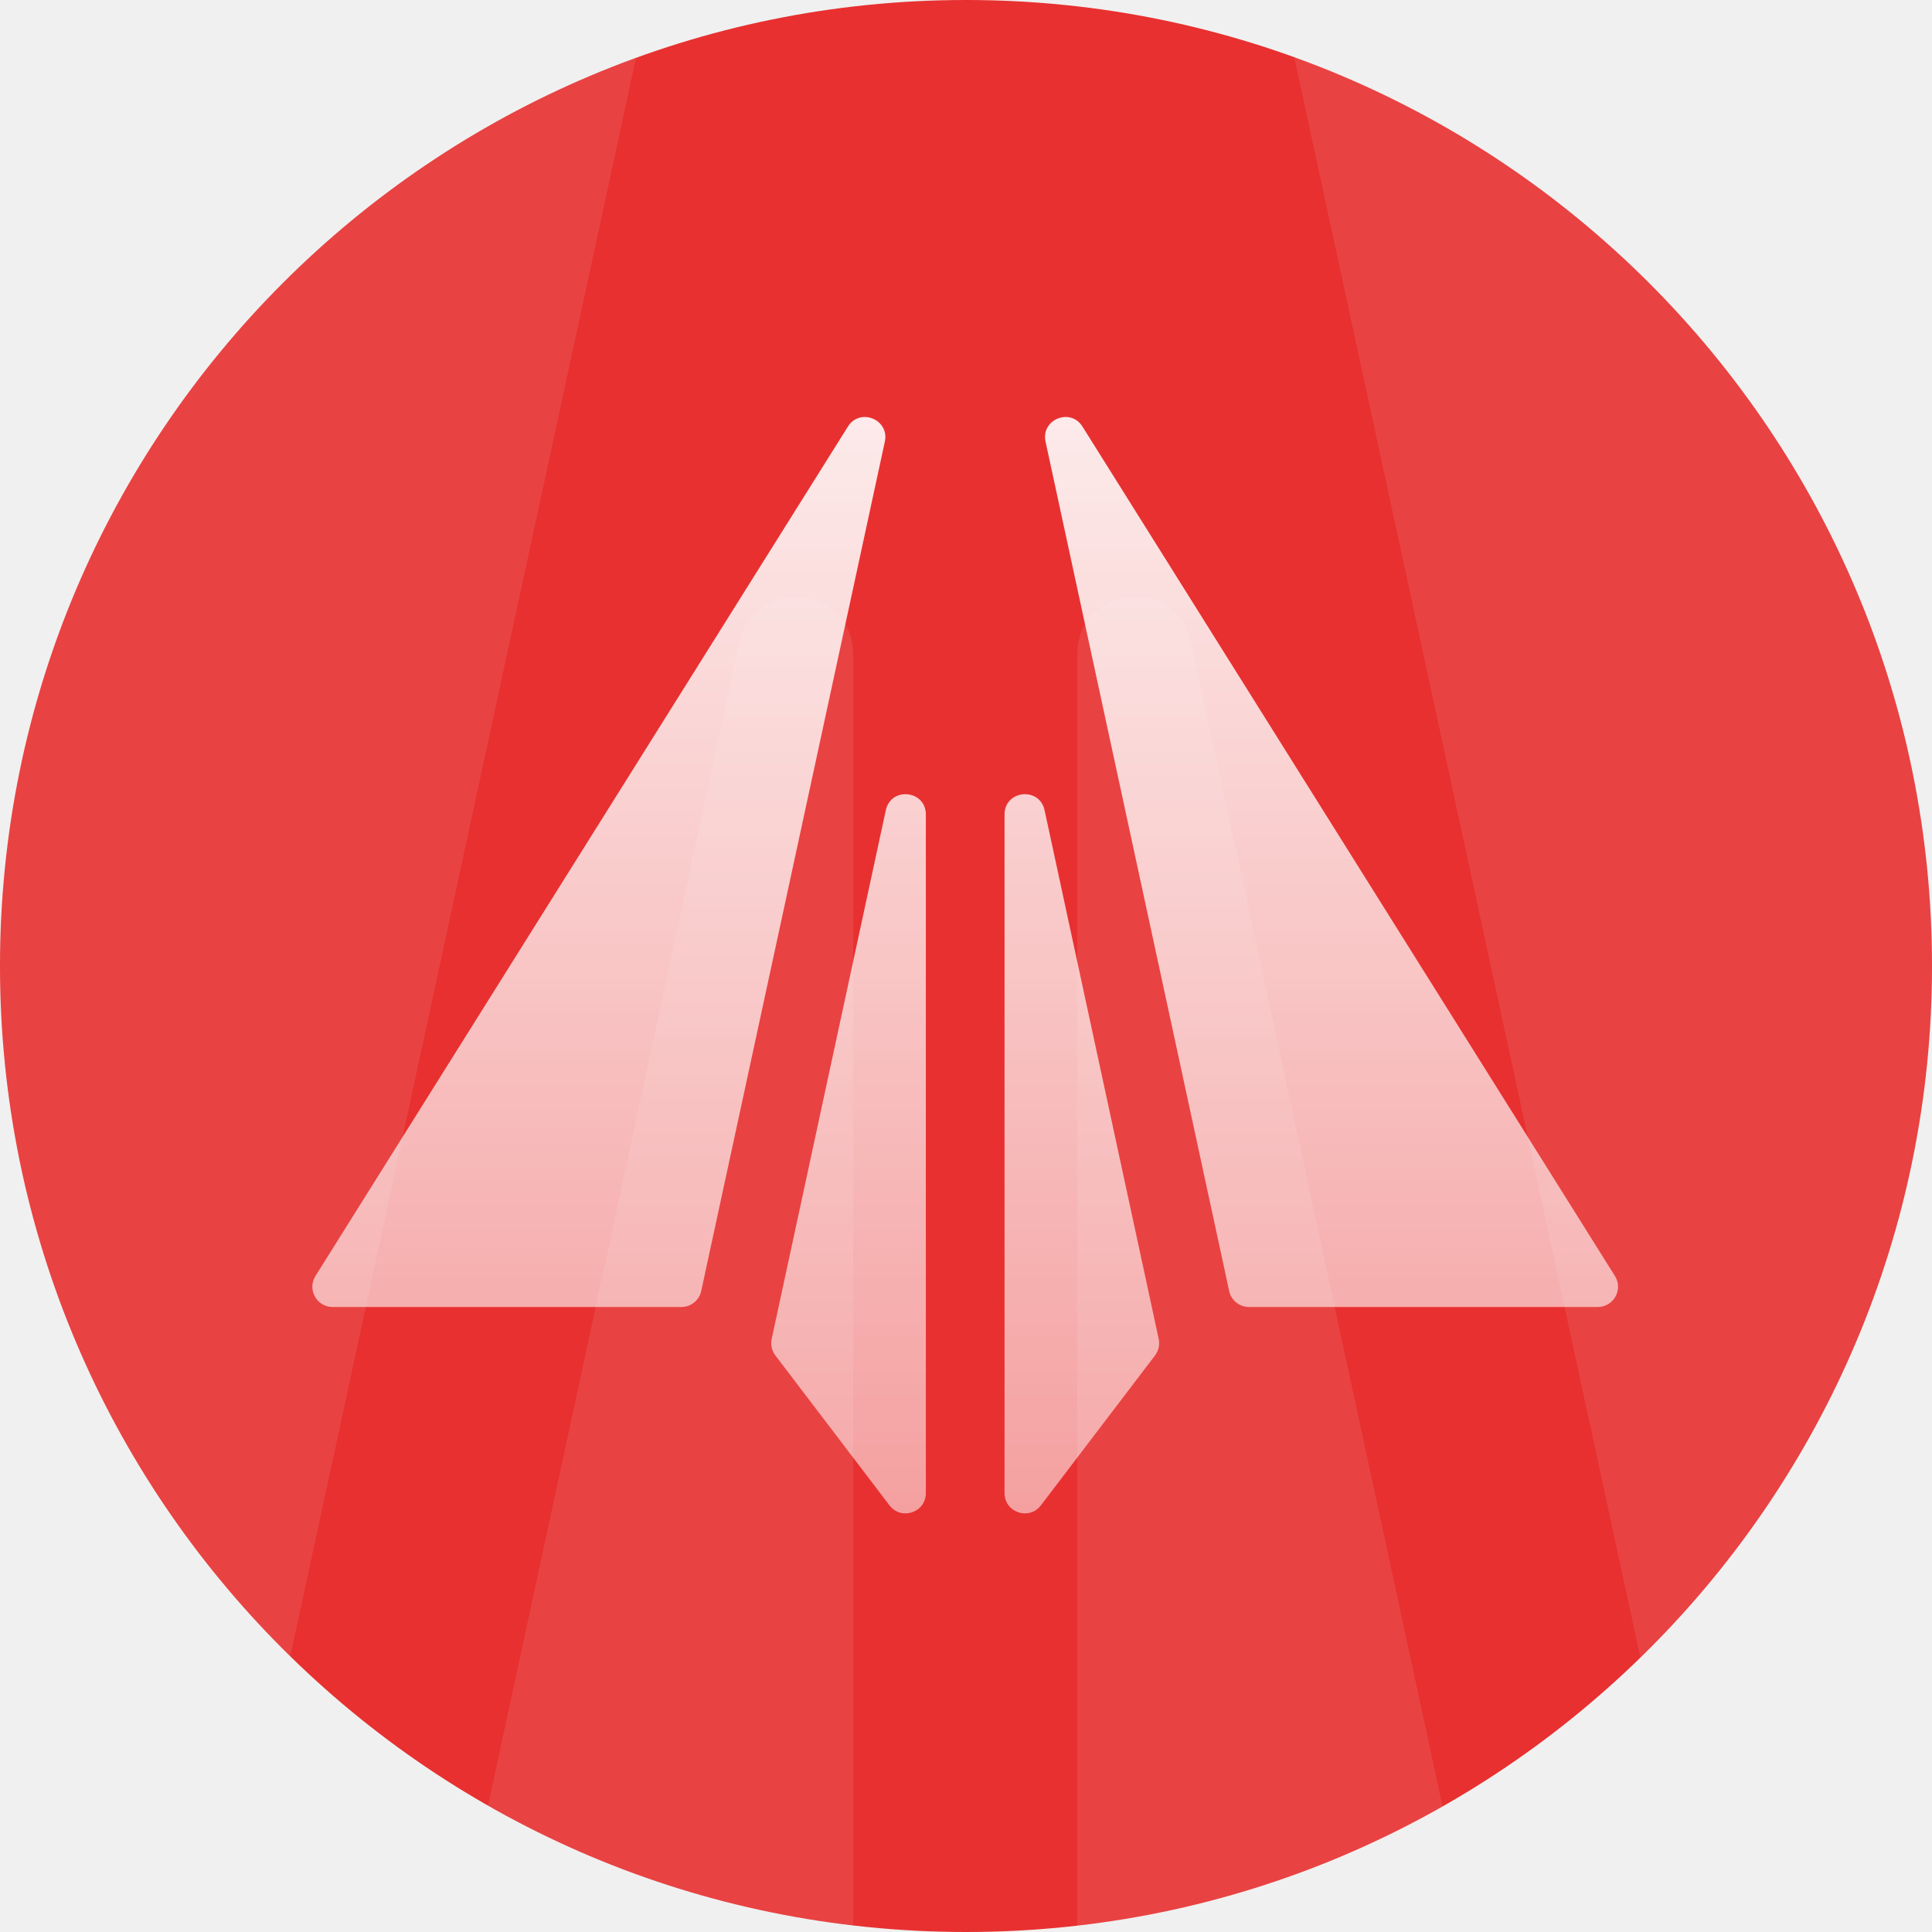
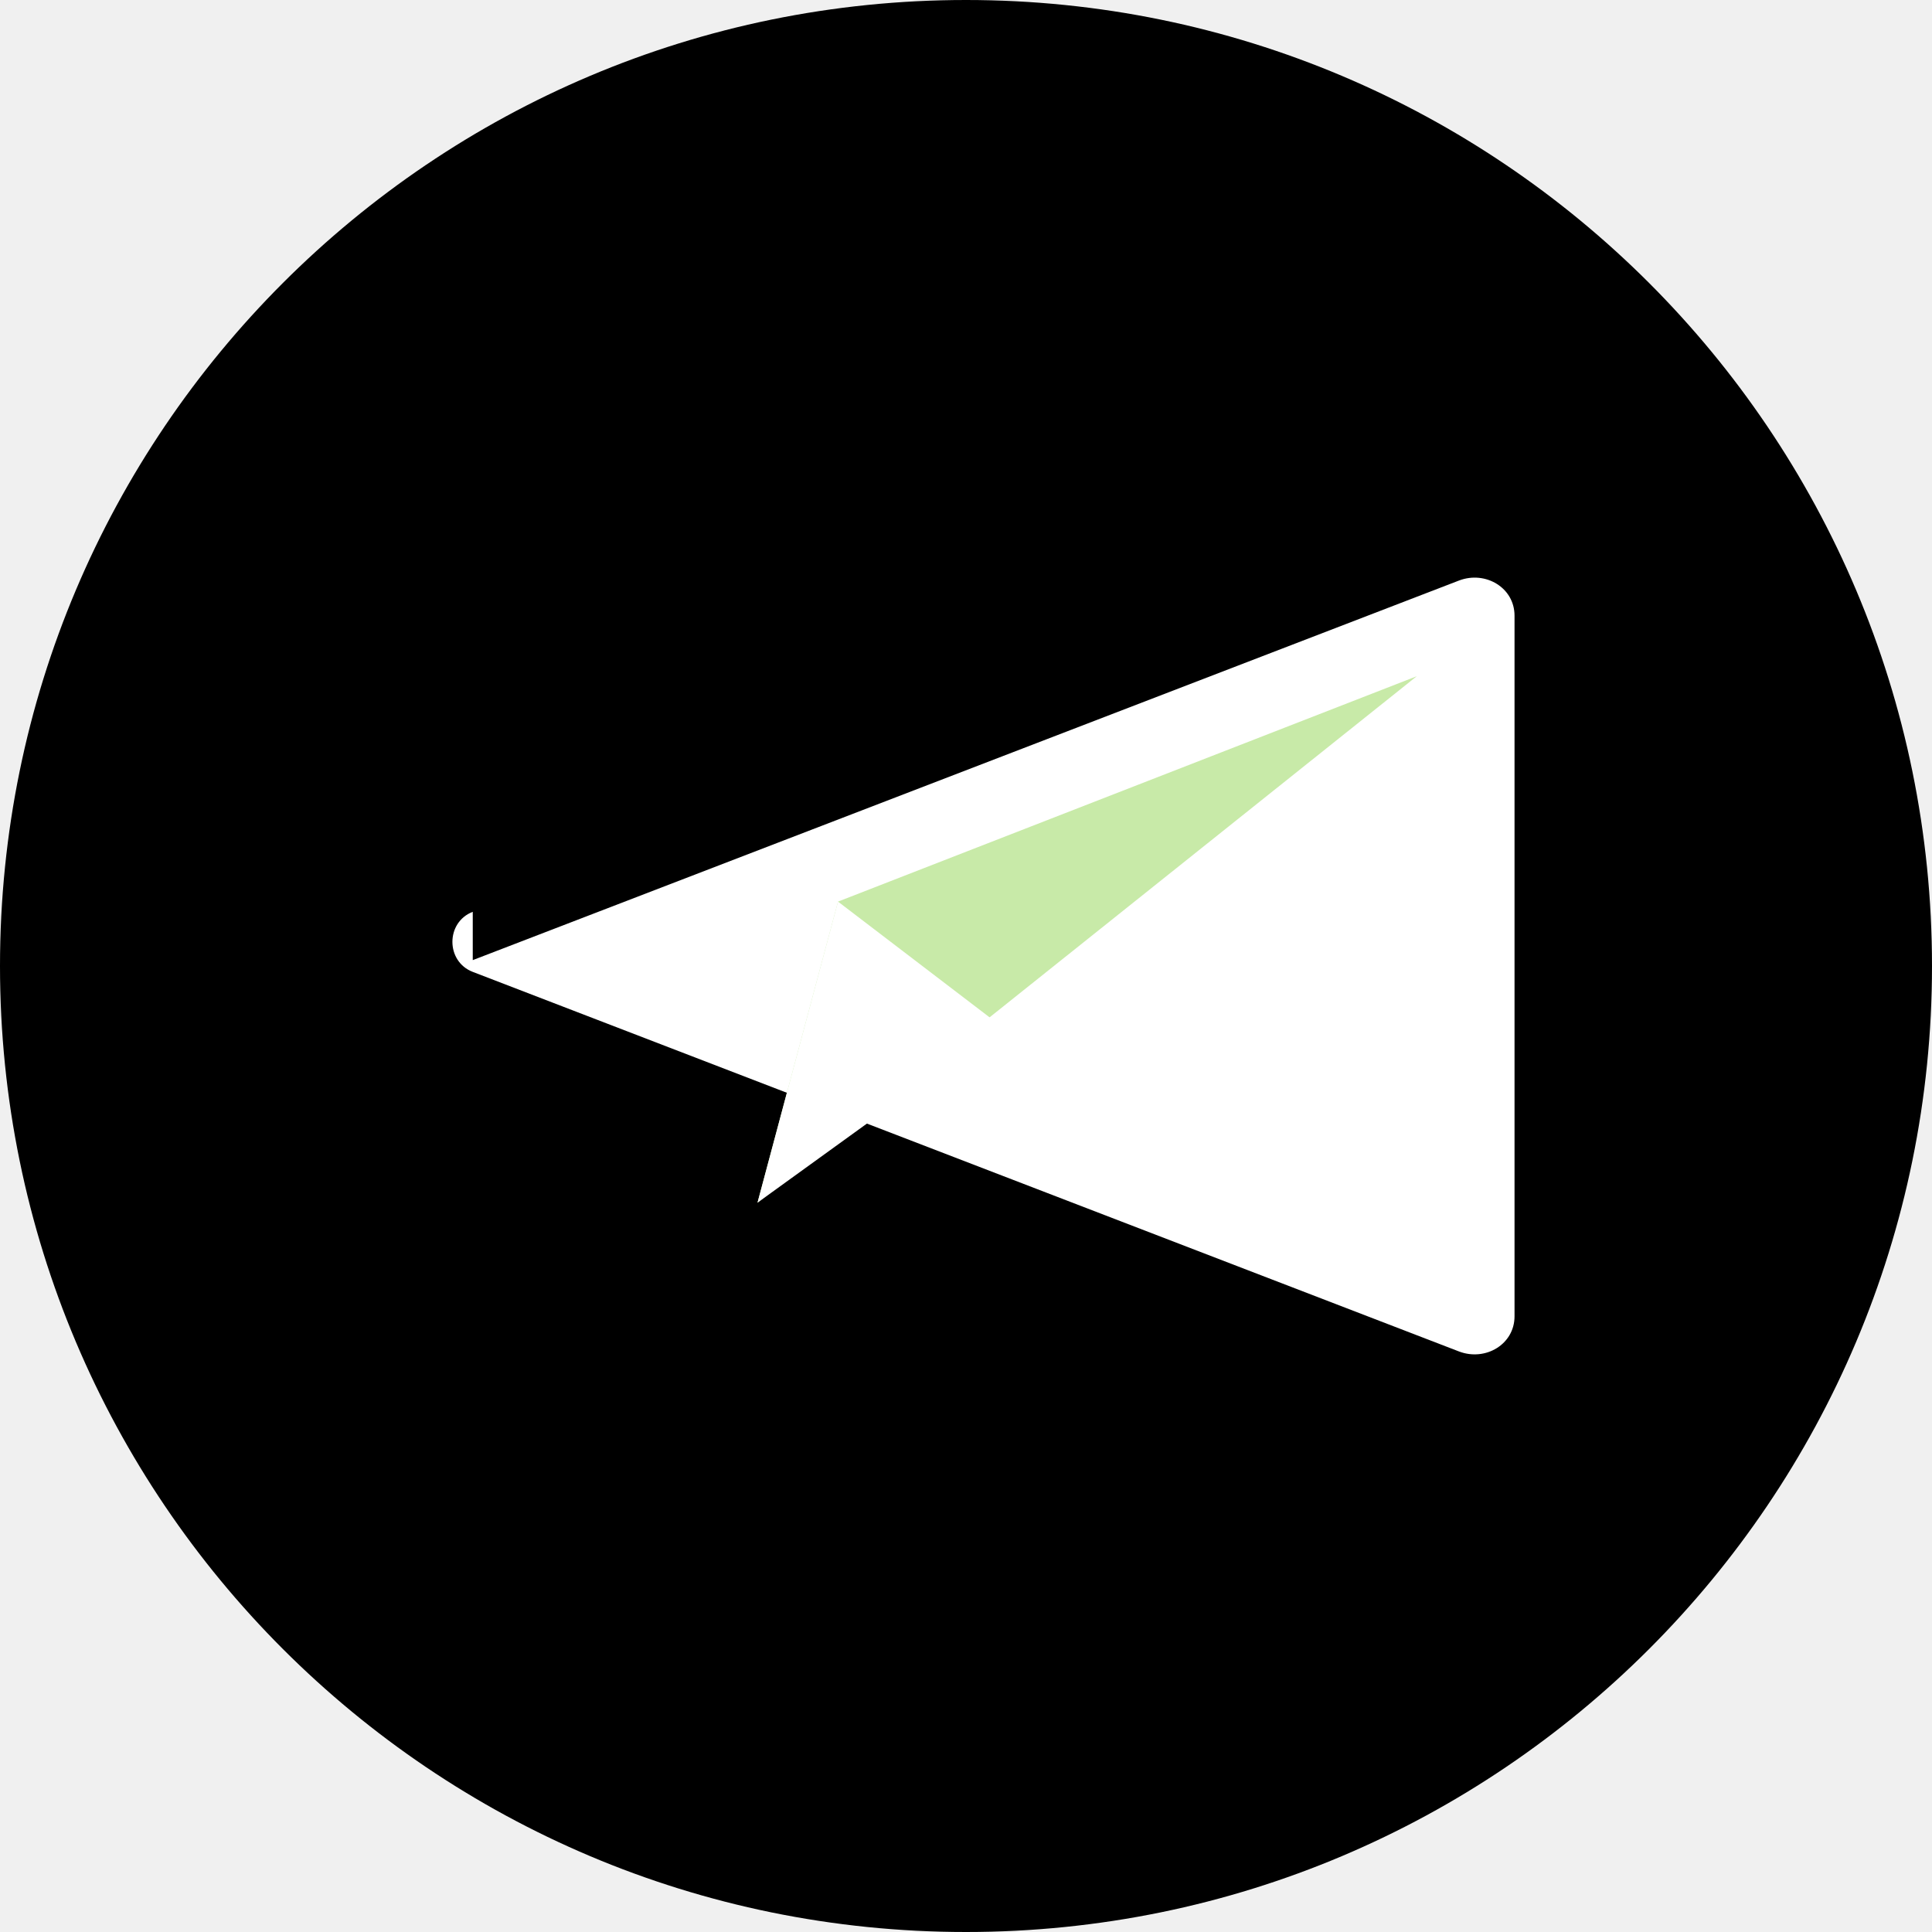
<svg xmlns="http://www.w3.org/2000/svg" width="1200" height="1200" viewBox="0 0 1200 1200" fill="none">
-   <g clip-path="url(#clip0_1177_68)">
-     <rect width="1200" height="1200" rx="600" fill="#E83030" />
-     <g opacity="0.09">
-       <path d="M806.896 -279.064C785.598 -313.026 733.108 -291.661 741.582 -252.479L1066.32 1248.94C1069.88 1265.41 1084.45 1277.16 1101.31 1277.16H1718.15C1746.29 1277.16 1763.42 1246.19 1748.47 1222.35L806.896 -279.064Z" fill="#F6F6F6" />
-       <path d="M669.079 1606.13C669.079 1640.4 712.592 1655.08 733.354 1627.82L935.184 1362.81C941.526 1354.48 943.905 1343.8 941.696 1333.57L739.866 399.014C730.809 357.077 669.079 363.667 669.079 406.57L669.079 1606.13Z" fill="#F6F6F6" />
-       <path d="M392.104 -279.064C413.403 -313.026 465.892 -291.661 457.418 -252.479L132.68 1248.94C129.117 1265.41 114.546 1277.16 97.692 1277.16H-519.146C-547.286 1277.16 -564.423 1246.19 -549.473 1222.35L392.104 -279.064Z" fill="#F6F6F6" />
-       <path d="M529.921 1606.13C529.921 1640.4 486.408 1655.08 465.646 1627.82L263.816 1362.81C257.474 1354.48 255.095 1343.8 257.304 1333.57L459.134 399.014C468.191 357.077 529.921 363.667 529.921 406.57V1606.13Z" fill="#F6F6F6" />
-     </g>
-     <path d="M672.345 264.951C664.864 253.017 646.428 260.525 649.404 274.293L763.463 801.88C764.715 807.668 769.833 811.799 775.752 811.799H992.407C1002.29 811.799 1008.31 800.915 1003.06 792.538L672.345 264.951Z" fill="url(#paint0_linear_1177_68)" fill-opacity="0.9" />
-     <path d="M623.939 927.397C623.939 939.438 639.222 944.597 646.514 935.018L717.404 841.895C719.631 838.969 720.467 835.214 719.691 831.618L648.801 503.223C645.62 488.487 623.939 490.802 623.939 505.878L623.939 927.397Z" fill="url(#paint1_linear_1177_68)" fill-opacity="0.9" />
-     <path d="M526.655 264.951C534.136 253.017 552.572 260.525 549.596 274.293L435.537 801.88C434.285 807.668 429.167 811.799 423.248 811.799H206.593C196.709 811.799 190.69 800.915 195.941 792.538L526.655 264.951Z" fill="url(#paint2_linear_1177_68)" fill-opacity="0.9" />
-     <path d="M575.061 927.397C575.061 939.438 559.778 944.597 552.486 935.018L481.596 841.895C479.369 838.969 478.533 835.214 479.309 831.618L550.199 503.223C553.38 488.487 575.061 490.802 575.061 505.878V927.397Z" fill="url(#paint3_linear_1177_68)" fill-opacity="0.9" />
-   </g>
-   <defs>
-     <linearGradient id="paint0_linear_1177_68" x1="599.5" y1="259" x2="599.5" y2="940" gradientUnits="userSpaceOnUse">
-       <stop stop-color="white" />
-       <stop offset="1" stop-color="white" stop-opacity="0.6" />
-     </linearGradient>
-     <linearGradient id="paint1_linear_1177_68" x1="599.5" y1="259" x2="599.5" y2="940" gradientUnits="userSpaceOnUse">
-       <stop stop-color="white" />
-       <stop offset="1" stop-color="white" stop-opacity="0.6" />
-     </linearGradient>
-     <linearGradient id="paint2_linear_1177_68" x1="599.5" y1="259" x2="599.5" y2="940" gradientUnits="userSpaceOnUse">
-       <stop stop-color="white" />
-       <stop offset="1" stop-color="white" stop-opacity="0.6" />
-     </linearGradient>
-     <linearGradient id="paint3_linear_1177_68" x1="599.5" y1="259" x2="599.5" y2="940" gradientUnits="userSpaceOnUse">
-       <stop stop-color="white" />
-       <stop offset="1" stop-color="white" stop-opacity="0.6" />
-     </linearGradient>
-     <clipPath id="clip0_1177_68">
-       <rect width="1200" height="1200" rx="600" fill="white" />
-     </clipPath>
-   </defs>
+   <circle cx="600" cy="600" r="600" fill="#000000" />
+   <path d="M293.636 596.348L906.364 360.523C922.733 354.383 940.702 365.052 940.702 382.409L940.702 817.591C940.702 834.948 922.733 845.617 906.364 839.477L293.636 603.652C276.788 597.185 276.788 572.815 293.636 566.348Z" fill="white" />
+   <path d="M470.5 747L520.5 560L880 420L470.5 747Z" fill="#C8EAA8" />
+   <path d="M470.5 747L520.5 560L622 637.5L470.5 747Z" fill="white" />
</svg>
